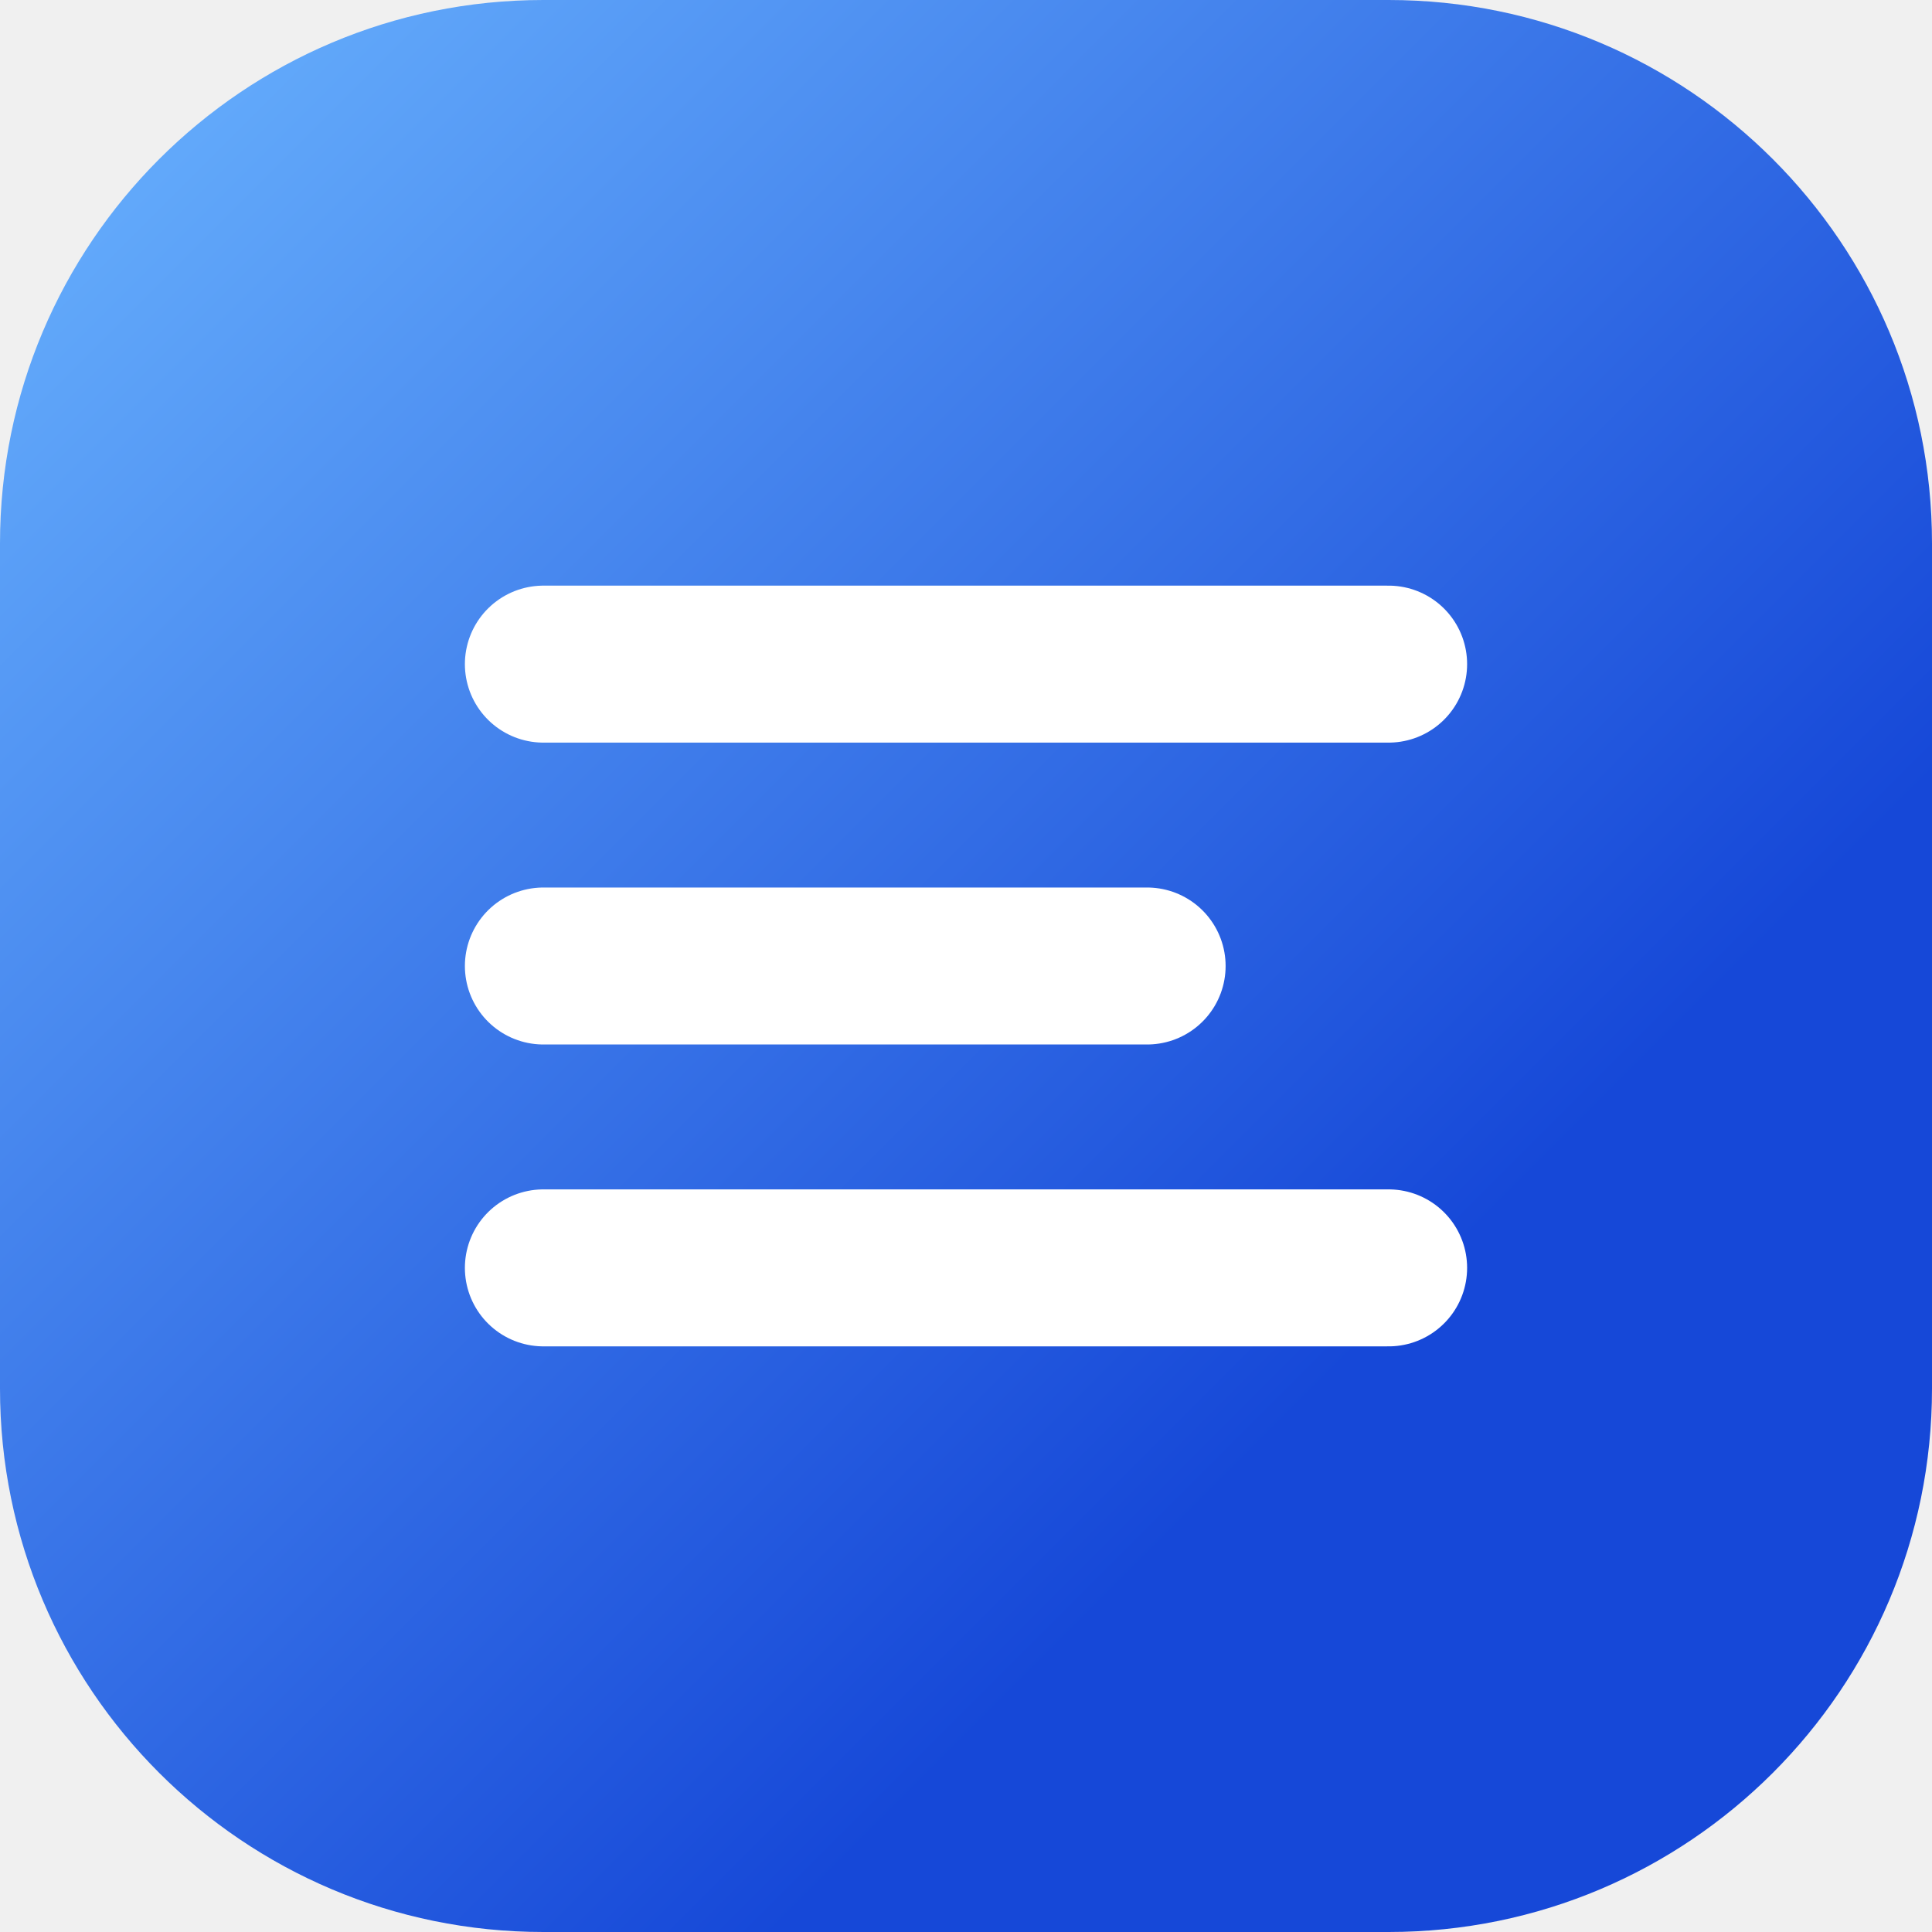
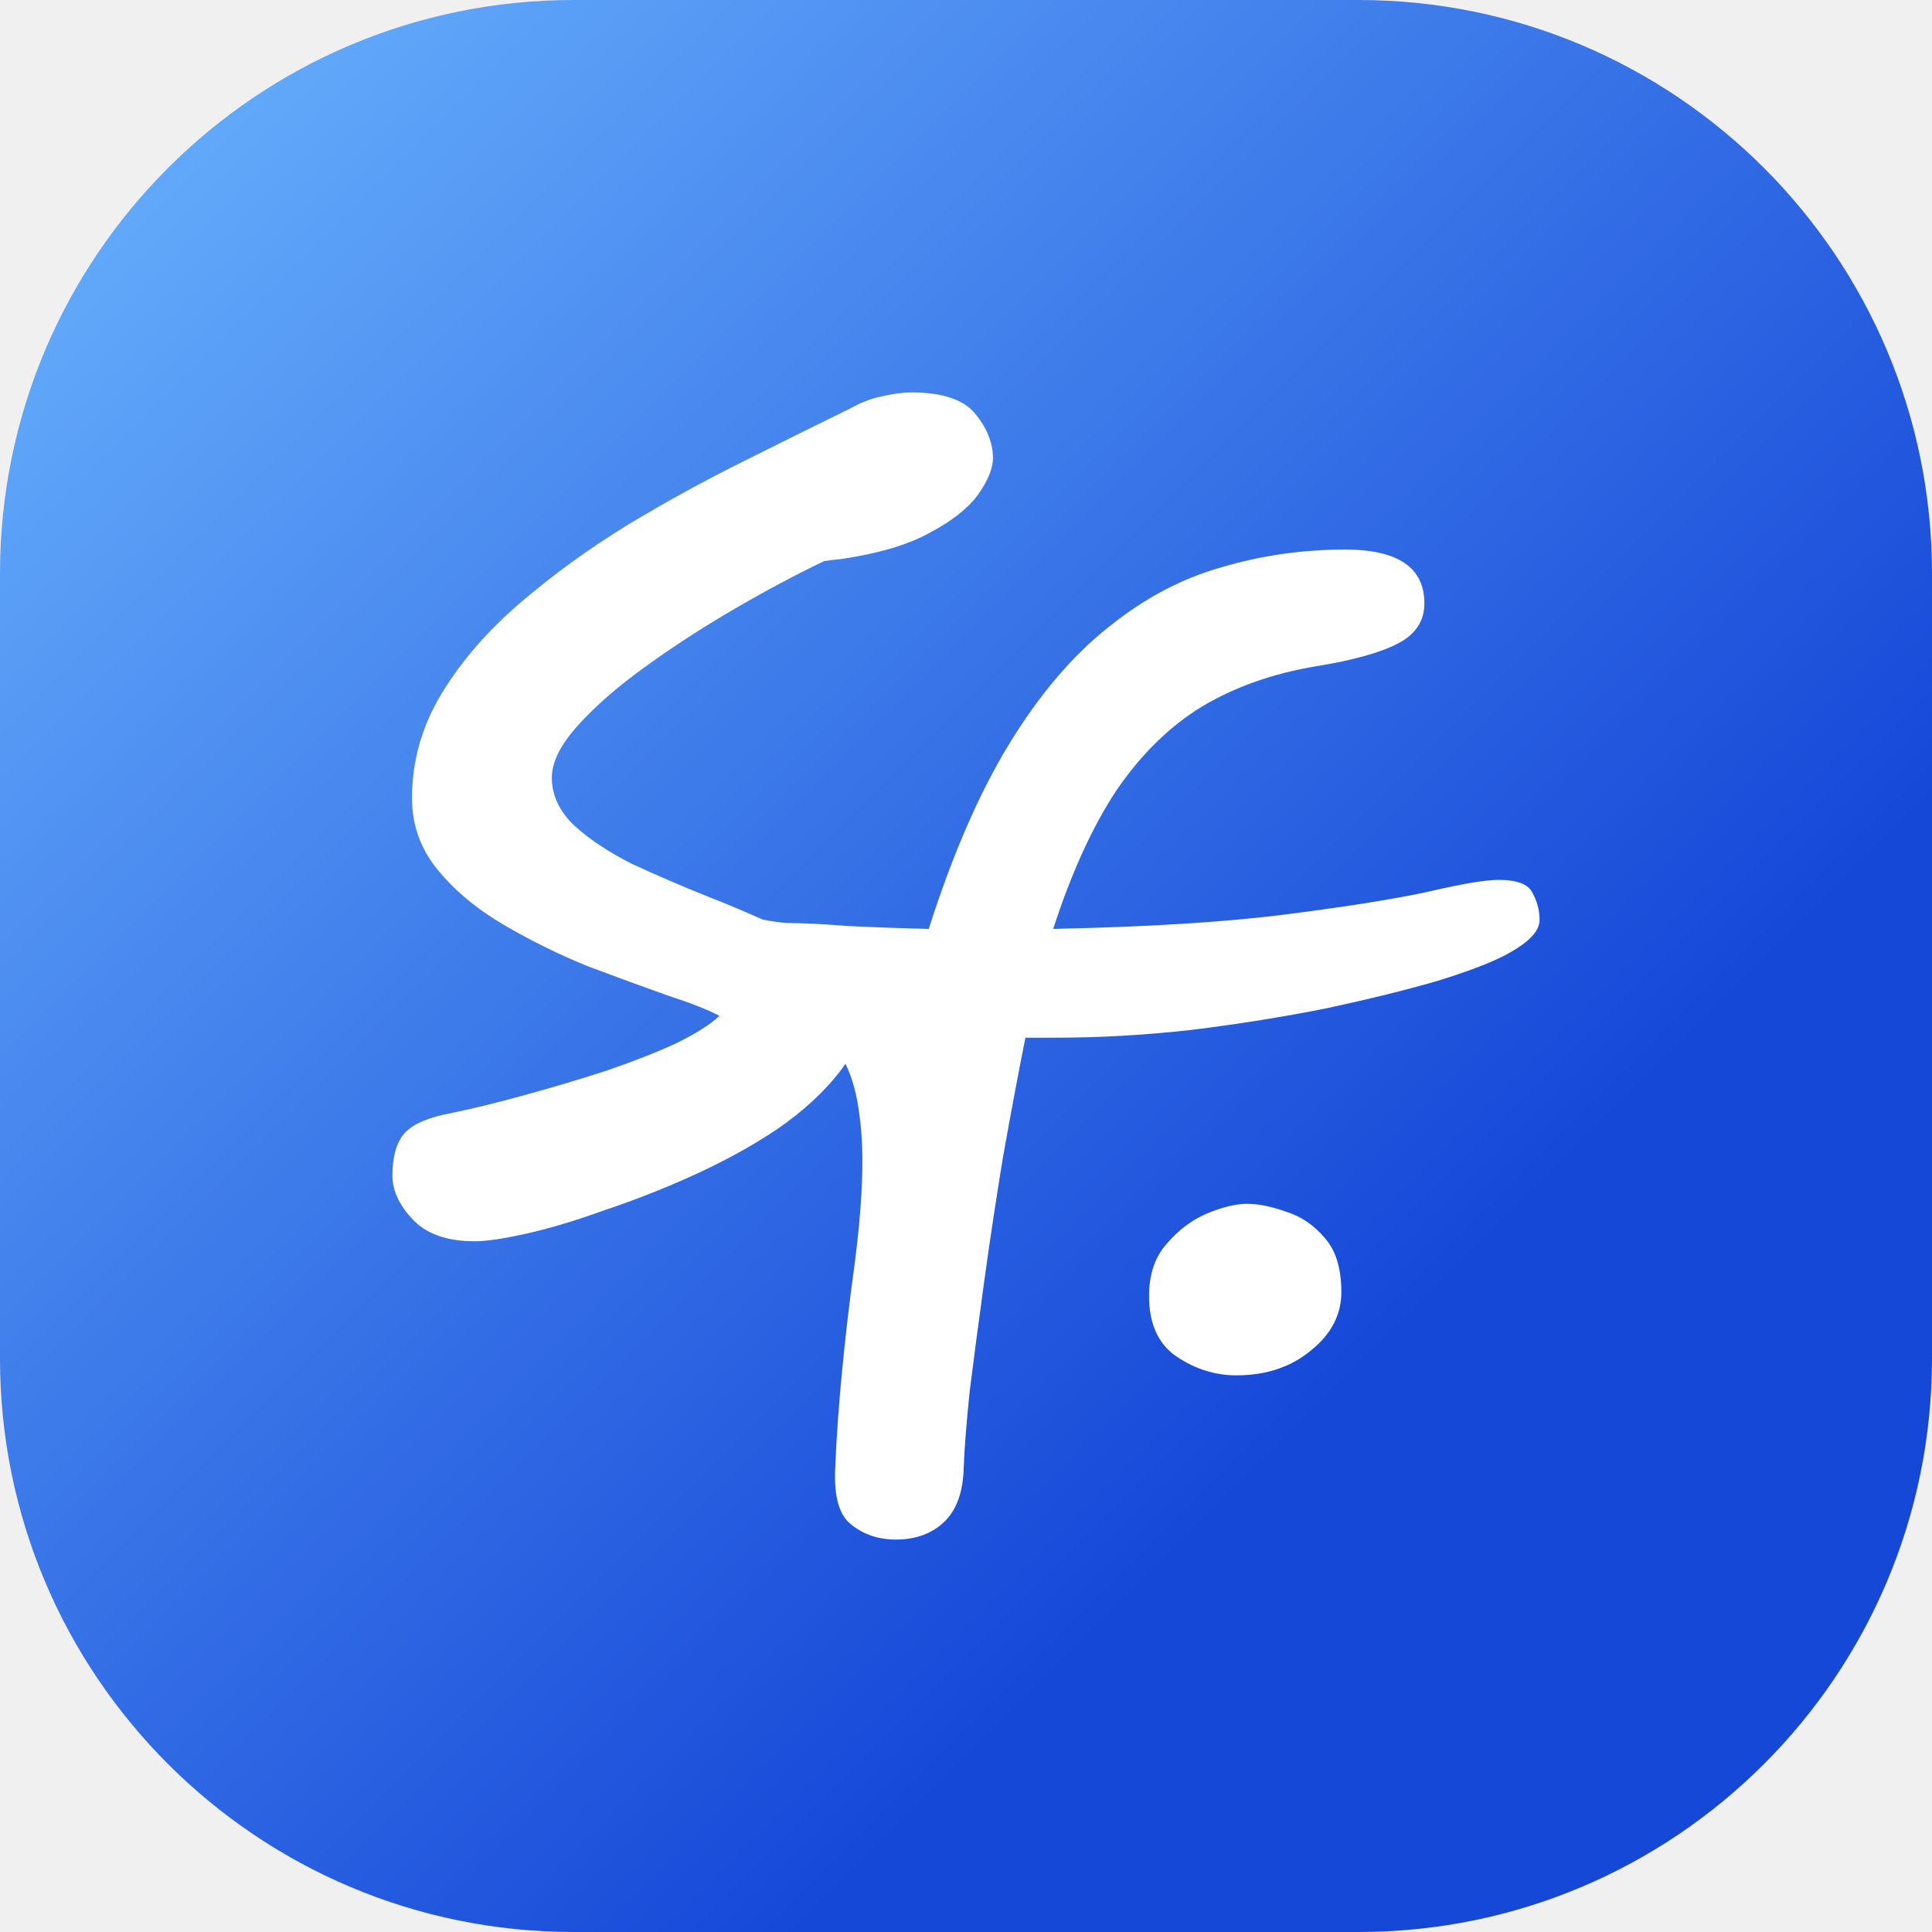
- <svg xmlns="http://www.w3.org/2000/svg" viewBox="0 0 32 32">
+ <svg xmlns="http://www.w3.org/2000/svg" width="64" height="64" viewBox="0 0 64 64">
  <defs>
-     <linearGradient id="g" x1="0" y1="0" x2="1" y2="1">
+     <linearGradient id="g" x1="0" y1="0" x2="64" y2="64" gradientUnits="userSpaceOnUse">
      <stop offset="0" stop-color="#6cb6ff" />
-       <stop offset=".7" stop-color="#1648d8" />
+       <stop offset="0.707" stop-color="#1648d8" />
    </linearGradient>
  </defs>
-   <rect width="32" height="32" rx="9" fill="url(#g)" />
-   <path d="M9 11h14M9 16h10M9 21h14" stroke="#fff" stroke-width="2.6" stroke-linecap="round" />
+   <rect width="64" height="64" rx="19" fill="url(#g)" />
+   <g transform="translate(13 13)" fill="#fff">
+     <path d="M17.202 0C18.224 0 18.928 0.238 19.314 0.715C19.7 1.191 19.893 1.678 19.893 2.176C19.893 2.522 19.723 2.933 19.382 3.409C19.042 3.864 18.497 4.286 17.748 4.676C17.021 5.066 16.056 5.347 14.852 5.52C14.648 5.541 14.466 5.563 14.307 5.585C13.398 6.018 12.422 6.537 11.378 7.143C10.333 7.749 9.345 8.388 8.414 9.059C7.506 9.709 6.755 10.358 6.165 11.008C5.575 11.657 5.28 12.241 5.28 12.76C5.28 13.345 5.53 13.876 6.029 14.352C6.529 14.806 7.165 15.229 7.937 15.618C8.731 15.986 9.561 16.343 10.424 16.69C11.069 16.942 11.684 17.2 12.269 17.463C12.533 17.514 12.799 17.555 13.065 17.576C13.588 17.576 14.257 17.609 15.075 17.674C15.915 17.717 16.812 17.749 17.766 17.771C18.561 15.281 19.458 13.225 20.457 11.601C21.456 9.978 22.546 8.701 23.727 7.77C24.908 6.818 26.157 6.157 27.474 5.789C28.791 5.399 30.154 5.205 31.562 5.205C33.31 5.205 34.185 5.8 34.185 6.991C34.185 7.575 33.89 8.018 33.299 8.322C32.709 8.625 31.812 8.874 30.608 9.069C29.177 9.307 27.917 9.751 26.827 10.4C25.76 11.049 24.817 11.969 23.999 13.16C23.204 14.35 22.501 15.888 21.888 17.771C25.044 17.706 27.633 17.544 29.654 17.284C31.675 17.024 33.231 16.775 34.321 16.537C35.434 16.277 36.206 16.147 36.638 16.147C37.251 16.147 37.625 16.288 37.761 16.569C37.92 16.851 38 17.154 38 17.478C38 17.846 37.636 18.225 36.91 18.615C36.433 18.874 35.672 19.167 34.627 19.491C33.583 19.794 32.356 20.097 30.949 20.4C29.541 20.682 28.053 20.92 26.487 21.115C24.943 21.288 23.432 21.375 21.956 21.375H20.968C20.719 22.63 20.468 23.962 20.219 25.369C19.992 26.754 19.787 28.107 19.606 29.428C19.424 30.748 19.265 31.949 19.129 33.031C19.015 34.114 18.947 34.98 18.924 35.629C18.902 36.43 18.686 37.025 18.277 37.415C17.868 37.804 17.334 38 16.676 38C16.108 38 15.62 37.838 15.211 37.513C14.803 37.21 14.621 36.581 14.667 35.629C14.712 34.568 14.791 33.464 14.904 32.317C15.018 31.17 15.143 30.099 15.28 29.103C15.575 26.917 15.643 25.228 15.483 24.037C15.402 23.313 15.242 22.714 15.007 22.237C14.948 22.325 14.886 22.415 14.818 22.502C14.295 23.173 13.614 23.801 12.774 24.385C11.934 24.948 11.014 25.457 10.015 25.911C9.016 26.366 8.028 26.755 7.051 27.08C6.098 27.426 5.234 27.686 4.462 27.86C3.69 28.033 3.111 28.119 2.725 28.119C1.817 28.119 1.135 27.881 0.681 27.405C0.227 26.928 4.83944e-06 26.441 0 25.944C0 25.359 0.114 24.916 0.341 24.613C0.568 24.31 1.011 24.082 1.67 23.93C2.532 23.757 3.429 23.541 4.36 23.281C5.314 23.021 6.222 22.75 7.085 22.469C7.971 22.166 8.744 21.863 9.402 21.56C10.06 21.236 10.537 20.933 10.832 20.651C10.469 20.456 9.89 20.229 9.095 19.969C8.3 19.687 7.415 19.363 6.438 18.995C5.485 18.605 4.564 18.15 3.679 17.631C2.793 17.111 2.067 16.505 1.499 15.813C0.932 15.12 0.648 14.33 0.648 13.443C0.648 12.209 0.976 11.051 1.635 9.968C2.293 8.886 3.168 7.88 4.258 6.949C5.348 6.018 6.529 5.163 7.801 4.383C9.095 3.604 10.378 2.901 11.65 2.273C12.944 1.623 14.103 1.05 15.124 0.552C15.511 0.336 15.874 0.195 16.215 0.13C16.578 0.044 16.907 2.43938e-05 17.202 0Z" />
+     <path d="M28.3 26.878C28.686 26.878 29.117 26.964 29.594 27.137C30.094 27.289 30.525 27.581 30.889 28.014C31.252 28.425 31.434 29.021 31.434 29.8C31.434 30.558 31.093 31.207 30.412 31.748C29.754 32.289 28.936 32.56 27.959 32.56C27.256 32.56 26.597 32.354 25.984 31.943C25.371 31.531 25.064 30.861 25.064 29.93C25.064 29.216 25.257 28.642 25.643 28.209C26.029 27.754 26.472 27.419 26.971 27.203C27.494 26.986 27.937 26.878 28.3 26.878Z" />
+   </g>
</svg>
